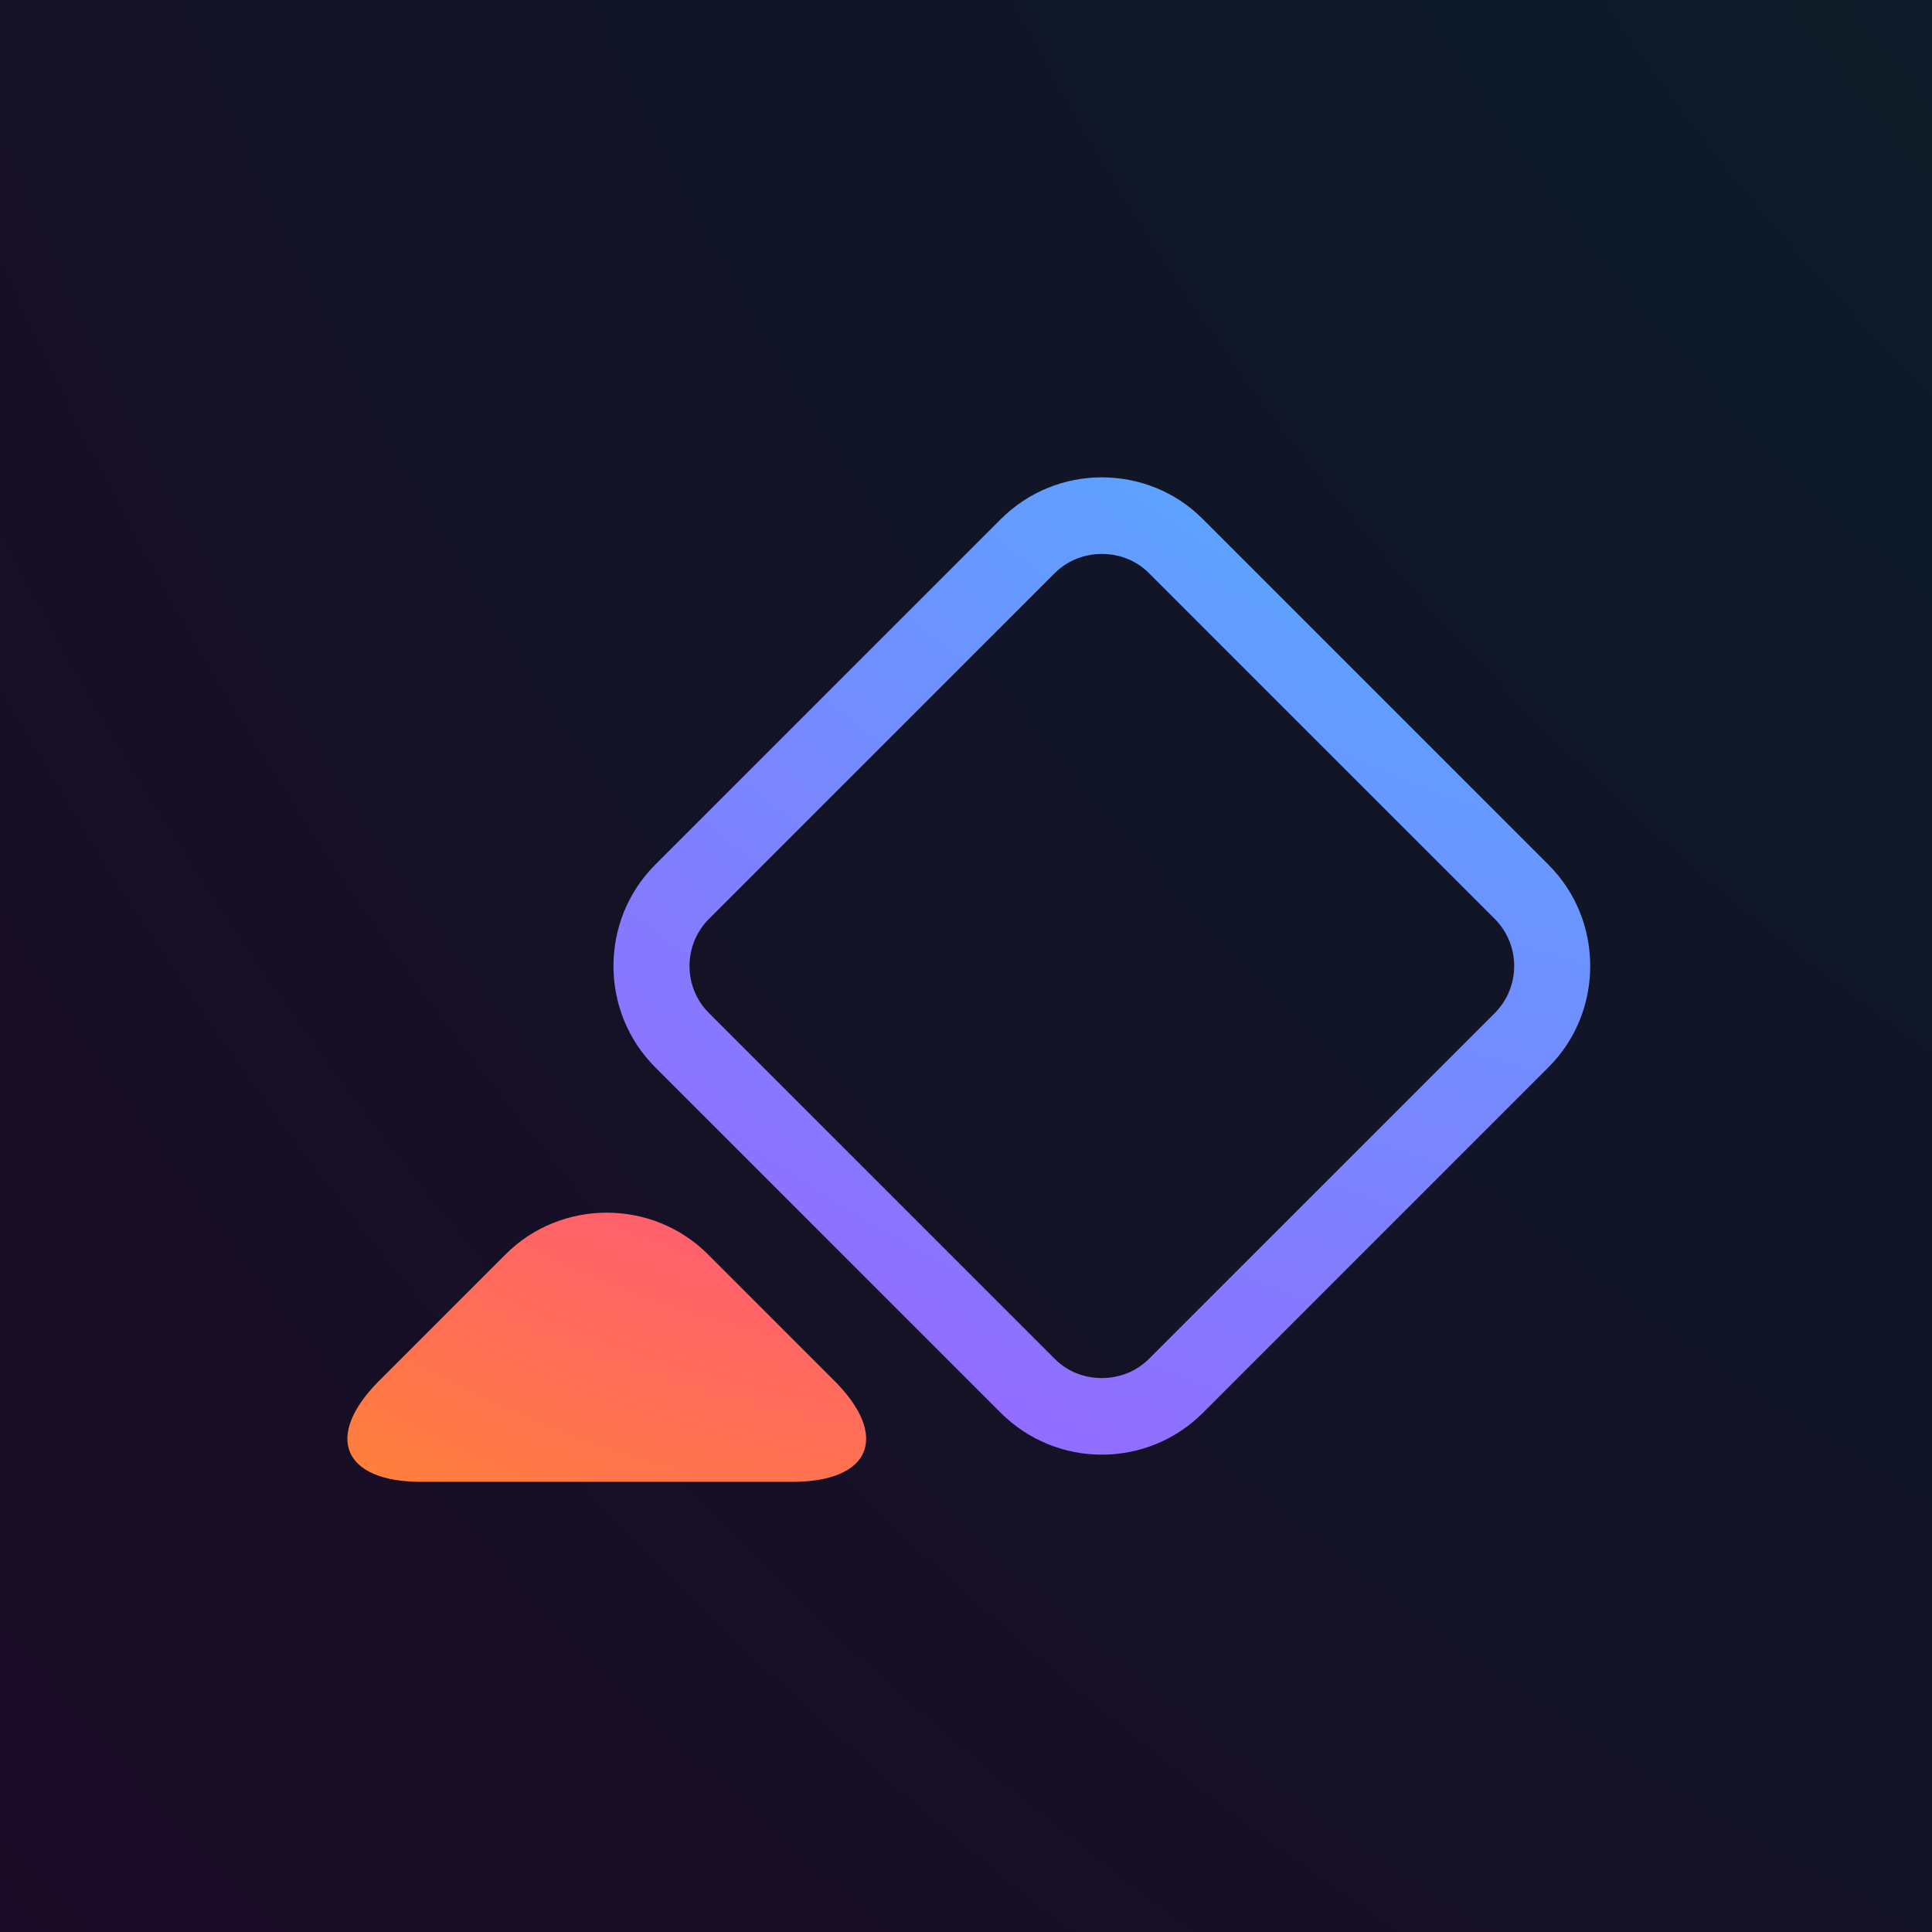
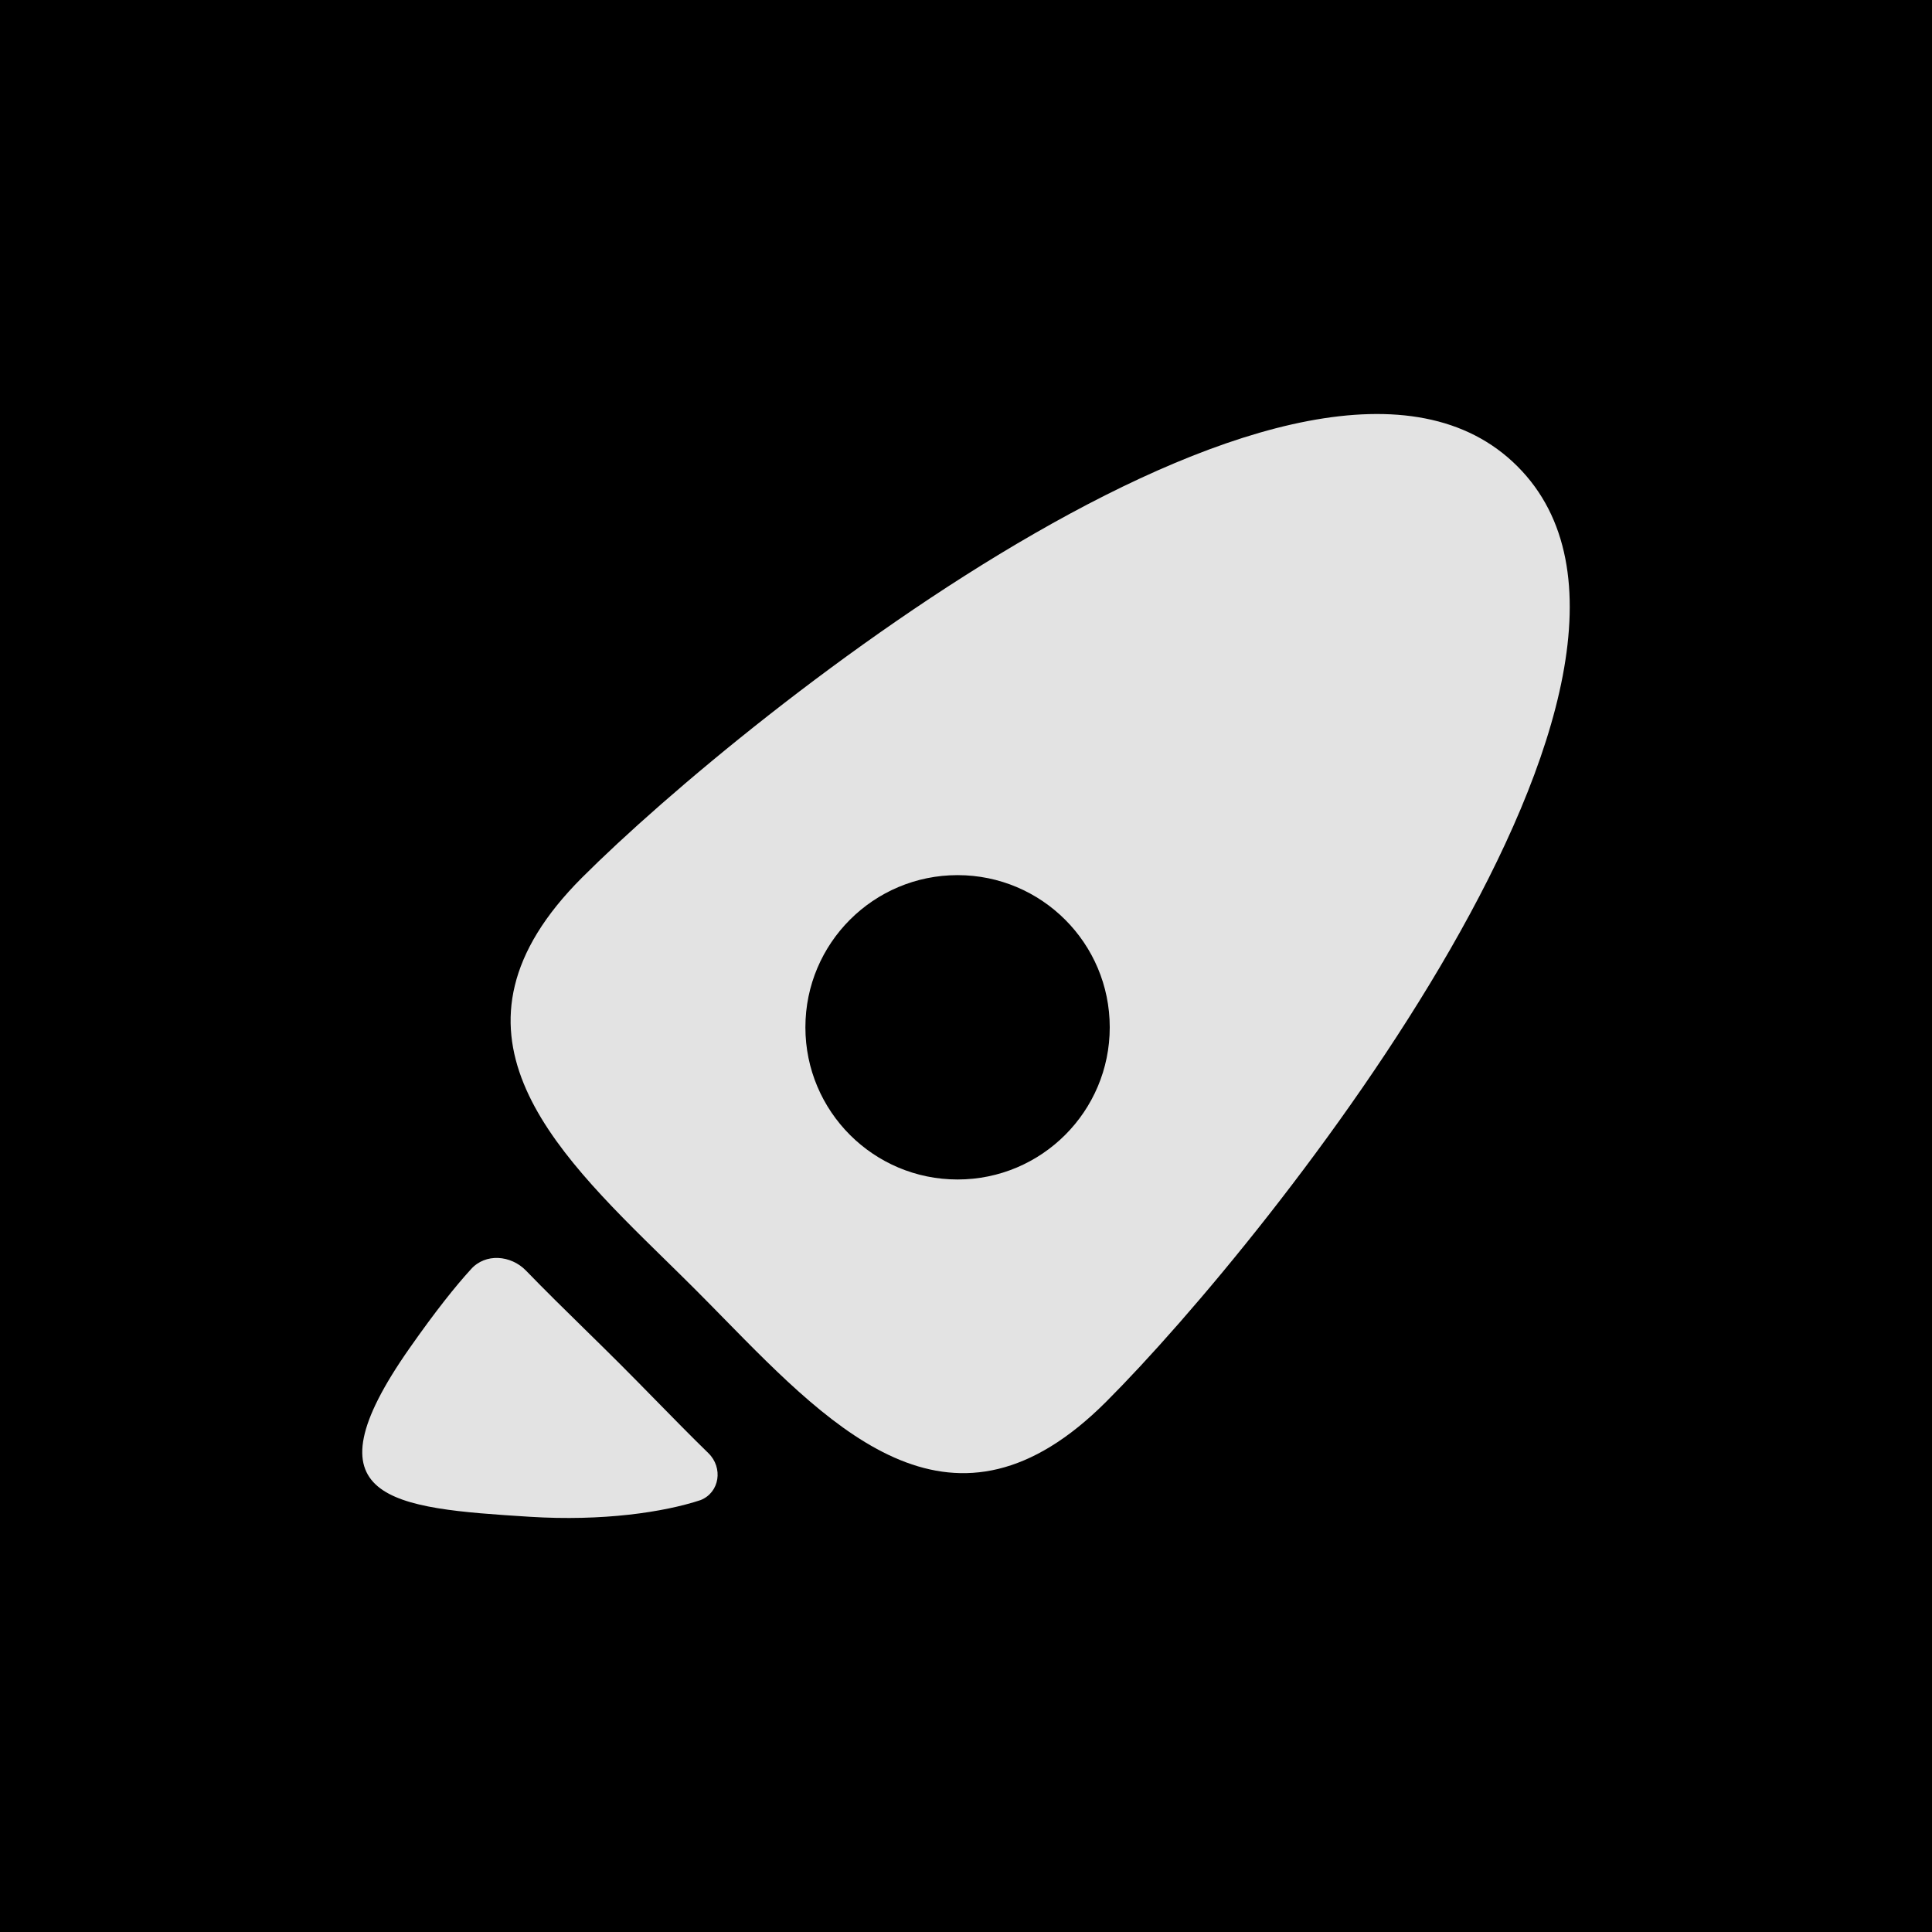
- <svg xmlns="http://www.w3.org/2000/svg" version="1.1" id="Layer_1" x="0px" y="0px" viewBox="0 0 512 512" style="enable-background:new 0 0 512 512;" xml:space="preserve">
-   <style type="text/css">
- 	.st0{opacity:0.16;fill:url(#SVGID_1_);}
- 	.st1{fill:url(#SVGID_2_);}
- 	.st2{fill:url(#SVGID_3_);}
- </style>
-   <rect width="512" height="512" />
-   <radialGradient id="SVGID_1_" cx="949.818" cy="-350.91" r="1823.501" gradientTransform="matrix(1.0012 0 0 1.0025 2.402934e-02 0)" gradientUnits="userSpaceOnUse">
-     <stop offset="0" style="stop-color:#00FFFF" />
-     <stop offset="1" style="stop-color:#FF00FF;stop-opacity:0.93" />
-   </radialGradient>
-   <rect y="-0.3" class="st0" width="512" height="512.6" />
-   <g>
-     <radialGradient id="SVGID_2_" cx="545.021" cy="-208.539" r="1129.743" gradientUnits="userSpaceOnUse">
-       <stop offset="0" style="stop-color:#00FFFF" />
-       <stop offset="1" style="stop-color:#FF00FF" />
-     </radialGradient>
-     <path class="st1" d="M292,146.8c4.8,0,9.2,1.8,12.5,5.1l91.6,91.6c6.9,6.9,6.9,18.1,0,25l-91.6,91.6c-3.3,3.3-7.8,5.1-12.5,5.1   c-4.8,0-9.2-1.8-12.5-5.1l-91.6-91.6c-6.9-6.9-6.9-18.1,0-25l91.6-91.6C282.8,148.6,287.3,146.8,292,146.8 M292,126.5   c-9.7,0-19.4,3.7-26.8,11.1l-91.6,91.6c-14.7,14.7-14.7,38.9,0,53.6l91.6,91.6c7.4,7.4,17.1,11.1,26.8,11.1   c9.7,0,19.4-3.7,26.8-11.1l91.6-91.6c14.7-14.7,14.7-38.9,0-53.6l-91.6-91.6C311.5,130.2,301.7,126.5,292,126.5L292,126.5z" />
-     <radialGradient id="SVGID_3_" cx="274.137" cy="57.536" r="436.04" gradientUnits="userSpaceOnUse">
-       <stop offset="0" style="stop-color:#FF00FF" />
-       <stop offset="1" style="stop-color:#FF931E" />
-     </radialGradient>
-     <path class="st2" d="M111.6,392.7c-20.8,0-25.8-12.1-11.1-26.8l33.5-33.5c14.7-14.7,38.9-14.7,53.6,0l33.5,33.5   c14.7,14.7,9.7,26.8-11.1,26.8H111.6z" />
-   </g>
+ <svg xmlns="http://www.w3.org/2000/svg" width="224" height="224" viewBox="0 0 224 224" fill="none">
+   <rect width="224" height="224" fill="black" />
+   <path fill-rule="evenodd" clip-rule="evenodd" d="M67.476 101.757C86.592 82.641 152.19 30.323 175.934 54.068C199.678 77.812 147.361 143.41 128.245 162.526C110.645 180.126 96.968 166.171 83.916 152.853C82.792 151.706 81.672 150.564 80.555 149.446C79.438 148.329 78.295 147.21 77.148 146.085C63.831 133.034 49.876 119.357 67.476 101.757ZM111.022 136.752C120.766 136.752 128.666 128.852 128.666 119.108C128.666 109.364 120.766 101.465 111.022 101.465C101.278 101.465 93.379 109.364 93.379 119.108C93.379 128.852 101.278 136.752 111.022 136.752Z" fill="#E3E3E3" />
+   <path d="M61.413 175.858C45.395 174.847 35.108 173.976 47.473 156.327C50.486 152.025 52.83 149.096 54.601 147.161C56.273 145.269 59.236 145.508 60.991 147.323C63.195 149.602 65.494 151.855 67.777 154.093L67.778 154.094C69.169 155.458 70.555 156.816 71.91 158.171C73.266 159.526 74.624 160.913 75.989 162.305C78.023 164.381 80.07 166.47 82.139 168.488C83.852 170.161 83.455 173.027 81.234 173.922C76.994 175.327 69.88 176.393 61.413 175.858Z" fill="#E3E3E3" />
</svg>
